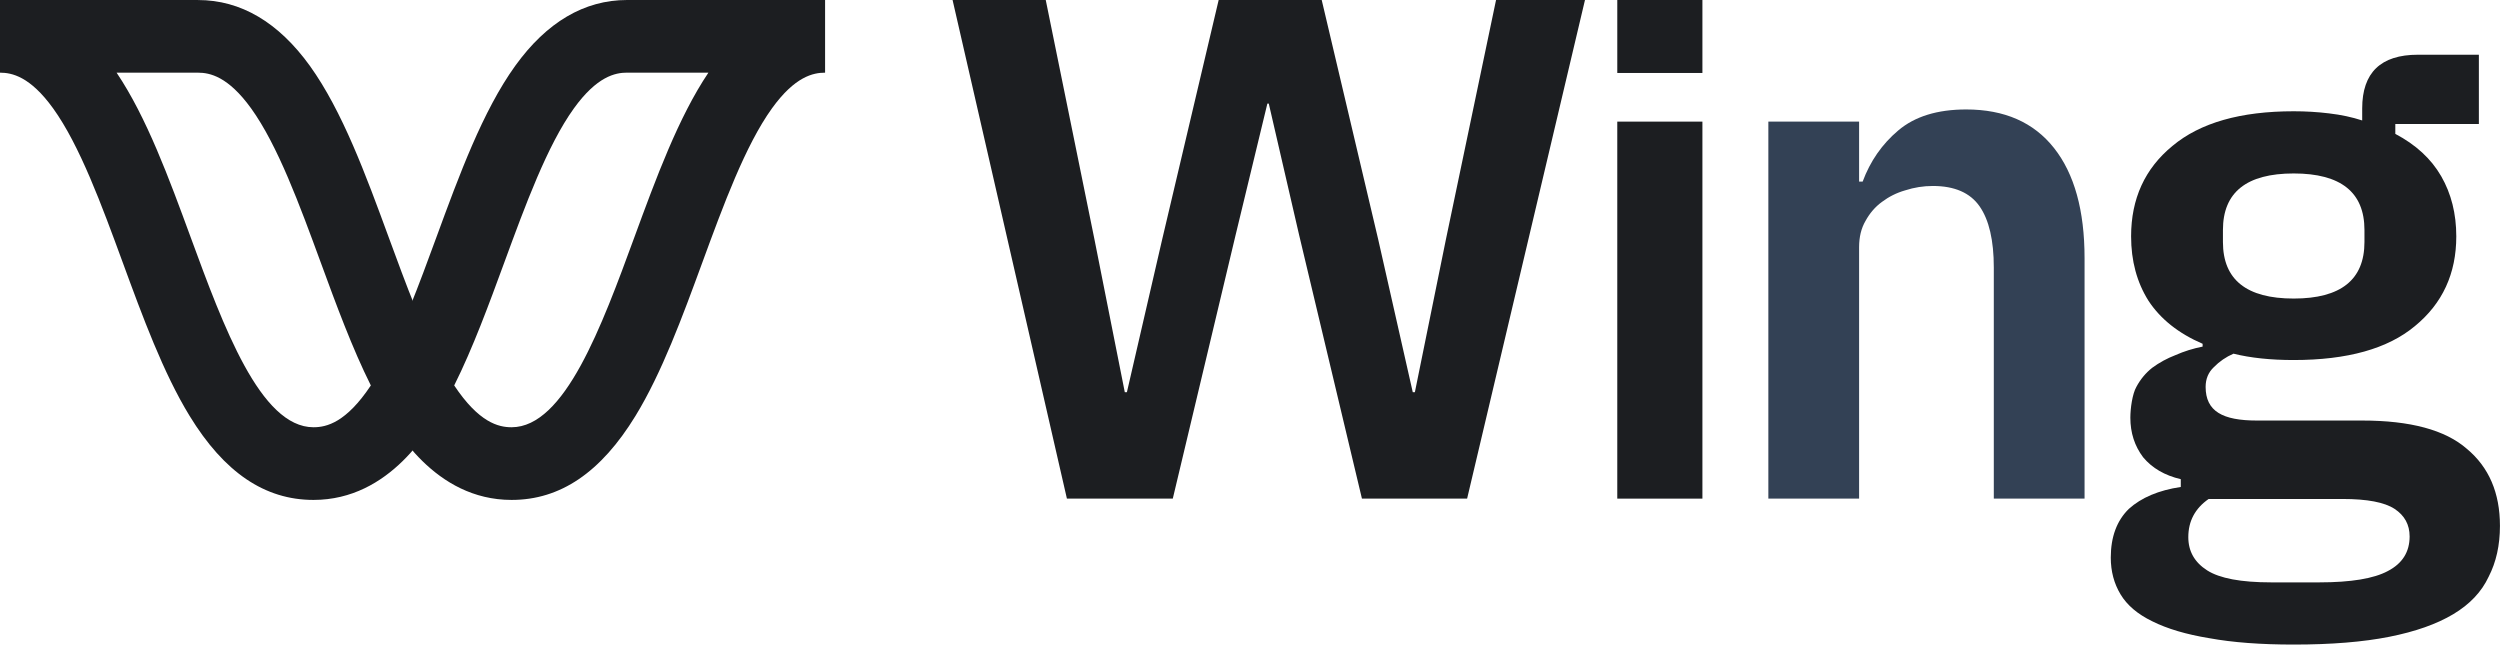
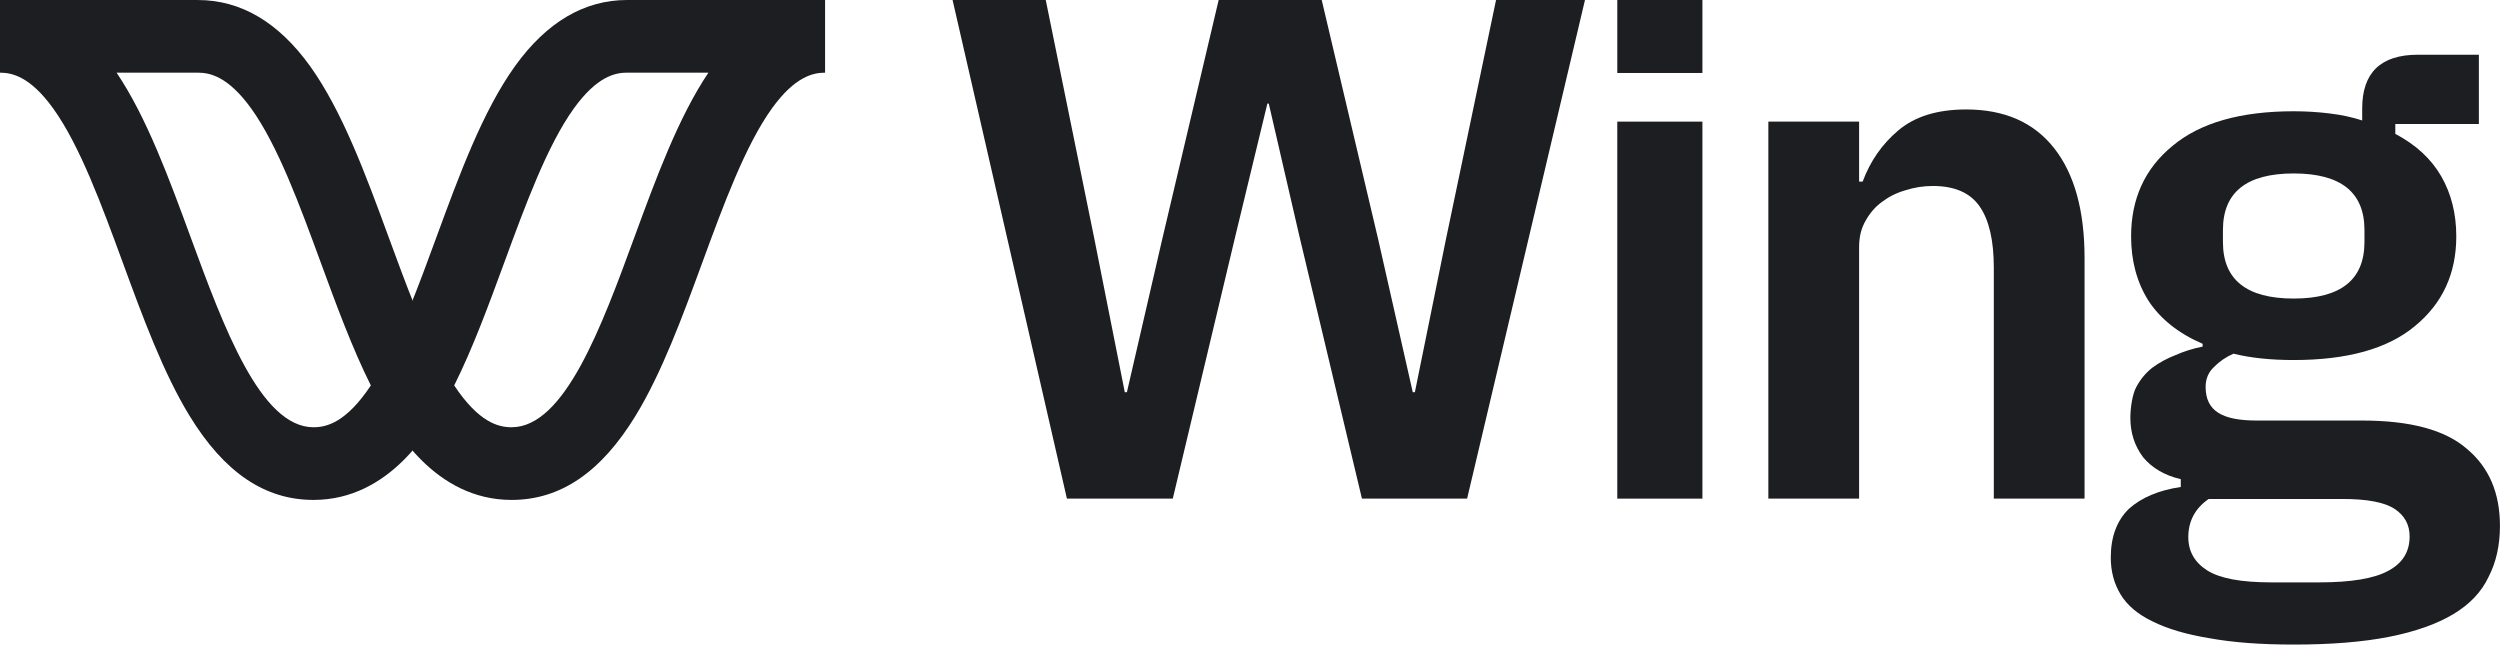
<svg xmlns="http://www.w3.org/2000/svg" viewBox="0 0 543 140" fill="none">
  <path d="M68.094 108.583C57.495 108.583 48.694 102.612 41.18 90.329C35.45 80.971 30.986 68.804 26.671 57.043C22.071 44.503 17.329 31.589 11.54 23.541C6.534 16.592 2.557 15.784 0 15.784V0.007H43.006C52.286 0.007 60.464 4.818 67.302 14.298C74.357 24.104 79.478 38.056 84.429 51.547C88.169 61.739 92.032 72.264 96.449 80.109L98.633 83.991L96.449 87.872C93.567 92.996 84.794 108.583 68.1 108.583H68.094ZM25.325 15.784C31.852 25.482 36.709 38.721 41.416 51.54C48.525 70.9 56.561 92.799 68.094 92.799C70.941 92.799 75.189 91.774 80.546 83.719C76.488 75.596 73.025 66.177 69.67 57.023C65.077 44.51 60.335 31.589 54.545 23.541C49.533 16.592 45.556 15.784 42.999 15.784H25.325V15.784Z" fill="#1c1e21" />
  <path d="M111.108 108.583C94.414 108.583 85.641 92.996 82.76 87.872L80.575 83.991L82.76 80.109C87.177 72.258 91.039 61.739 94.773 51.567C99.731 38.056 104.851 24.104 111.906 14.298C118.745 4.805 126.922 0 136.203 0H179.209V15.784C176.652 15.784 172.674 16.592 167.662 23.547C161.879 31.589 157.137 44.51 152.551 57.003C148.222 68.803 143.758 80.964 138.029 90.329C130.514 102.611 121.714 108.583 111.115 108.583H111.108ZM98.655 83.719C104.013 91.774 108.26 92.799 111.108 92.799C122.641 92.799 130.676 70.907 137.765 51.587C142.486 38.721 147.35 25.475 153.87 15.777H136.196C133.639 15.777 129.662 16.585 124.65 23.541C118.866 31.582 114.125 44.503 109.539 56.996C106.17 66.171 102.714 75.59 98.655 83.712V83.719Z" fill="#1c1e21" />
  <path d="M231.734 108.302L206.899 0H227.135L237.713 51.979L244.305 85.183H244.764L252.43 51.979L264.694 0H287.076L299.34 51.979L306.852 85.183H307.312L314.057 51.979L324.941 0H344.258L318.656 108.302H295.814L282.17 51.048L275.578 22.498H275.272L268.373 51.048L254.729 108.302H231.734Z" fill="#1c1e21" />
-   <path d="M384.086 108.302V26.415H403.797V39.445H404.567C406.209 35.012 408.776 31.319 412.266 28.364C415.859 25.304 420.787 23.774 427.049 23.774C435.365 23.774 441.73 26.57 446.144 32.163C450.558 37.756 452.766 45.724 452.766 56.065V108.302H433.055V58.123C433.055 52.214 432.028 47.781 429.975 44.827C427.922 41.872 424.534 40.394 419.812 40.394C417.759 40.394 415.757 40.711 413.806 41.344C411.958 41.872 410.264 42.716 408.725 43.877C407.287 44.932 406.107 46.304 405.183 47.992C404.259 49.575 403.797 51.475 403.797 53.691V108.302H384.086Z" fill="#334155" />
+   <path d="M384.086 108.302V26.415H403.797V39.445H404.567C406.209 35.012 408.776 31.319 412.266 28.364C415.859 25.304 420.787 23.774 427.049 23.774C435.365 23.774 441.73 26.57 446.144 32.163C450.558 37.756 452.766 45.724 452.766 56.065V108.302H433.055V58.123C433.055 52.214 432.028 47.781 429.975 44.827C427.922 41.872 424.534 40.394 419.812 40.394C417.759 40.394 415.757 40.711 413.806 41.344C411.958 41.872 410.264 42.716 408.725 43.877C407.287 44.932 406.107 46.304 405.183 47.992C404.259 49.575 403.797 51.475 403.797 53.691V108.302H384.086Z" fill="#1c1e21" />
  <path d="M542.989 114.212C542.989 118.407 542.172 122.091 540.537 125.264C539.011 128.538 536.449 131.25 532.852 133.399C529.256 135.548 524.623 137.186 518.955 138.311C513.287 139.437 506.366 140 498.191 140C490.997 140 484.893 139.539 479.879 138.618C474.865 137.8 470.723 136.572 467.453 134.934C464.292 133.399 462.003 131.455 460.586 129.101C459.169 126.748 458.461 124.087 458.461 121.119C458.461 116.616 459.769 113.086 462.385 110.528C465.11 108.071 468.87 106.485 473.666 105.769V104.08C470.178 103.262 467.453 101.676 465.491 99.322C463.638 96.866 462.712 94.001 462.712 90.726C462.712 88.679 463.148 85.567 464.02 84.032C464.892 82.395 466.036 81.014 467.453 79.888C468.979 78.762 470.669 77.841 472.522 77.125C474.375 76.306 476.337 75.692 478.408 75.283V74.669C473.176 72.418 469.252 69.296 466.636 65.305C464.129 61.314 462.875 56.658 462.875 51.337C462.875 43.15 465.873 36.6 471.868 31.688C477.863 26.674 486.637 24.167 498.191 24.167C500.807 24.167 503.368 24.32 505.875 24.627C508.491 24.934 510.889 25.446 513.069 26.162V23.553C513.069 15.775 517.102 11.886 525.168 11.886H538.411V26.93H520.263V29.079C524.732 31.432 528.057 34.502 530.236 38.289C532.416 42.075 533.506 46.424 533.506 51.337C533.506 59.421 530.509 65.919 524.514 70.831C518.628 75.743 509.854 78.199 498.191 78.199C493.177 78.199 488.817 77.739 485.111 76.818C483.476 77.534 482.059 78.506 480.86 79.734C479.661 80.86 479.062 82.293 479.062 84.032C479.062 89.344 482.768 91.34 490.18 91.34H513.069C523.533 91.34 531.109 93.386 535.795 97.48C540.591 101.471 542.989 107.048 542.989 114.212ZM523.37 116.514C523.37 113.956 522.28 111.96 520.1 110.528C517.92 109.095 514.159 108.378 508.818 108.378H479.716C476.773 110.425 475.301 113.188 475.301 116.668C475.301 119.738 476.664 122.143 479.389 123.882C482.114 125.622 486.746 126.492 493.286 126.492H503.75C510.617 126.492 515.576 125.673 518.628 124.036C521.789 122.398 523.37 119.891 523.37 116.514ZM498.191 64.845C508.437 64.845 513.56 60.751 513.56 52.565V49.955C513.56 41.768 508.437 37.675 498.191 37.675C487.945 37.675 482.822 41.768 482.822 49.955V52.565C482.822 60.751 487.945 64.845 498.191 64.845Z" fill="#1c1e21" />
  <path d="M351.273 26.415H369.764V108.302H351.273V26.415Z" fill="#1c1e21" />
  <path d="M351.274 0H369.764V15.849H351.274V0Z" fill="#1c1e21" />
</svg>
